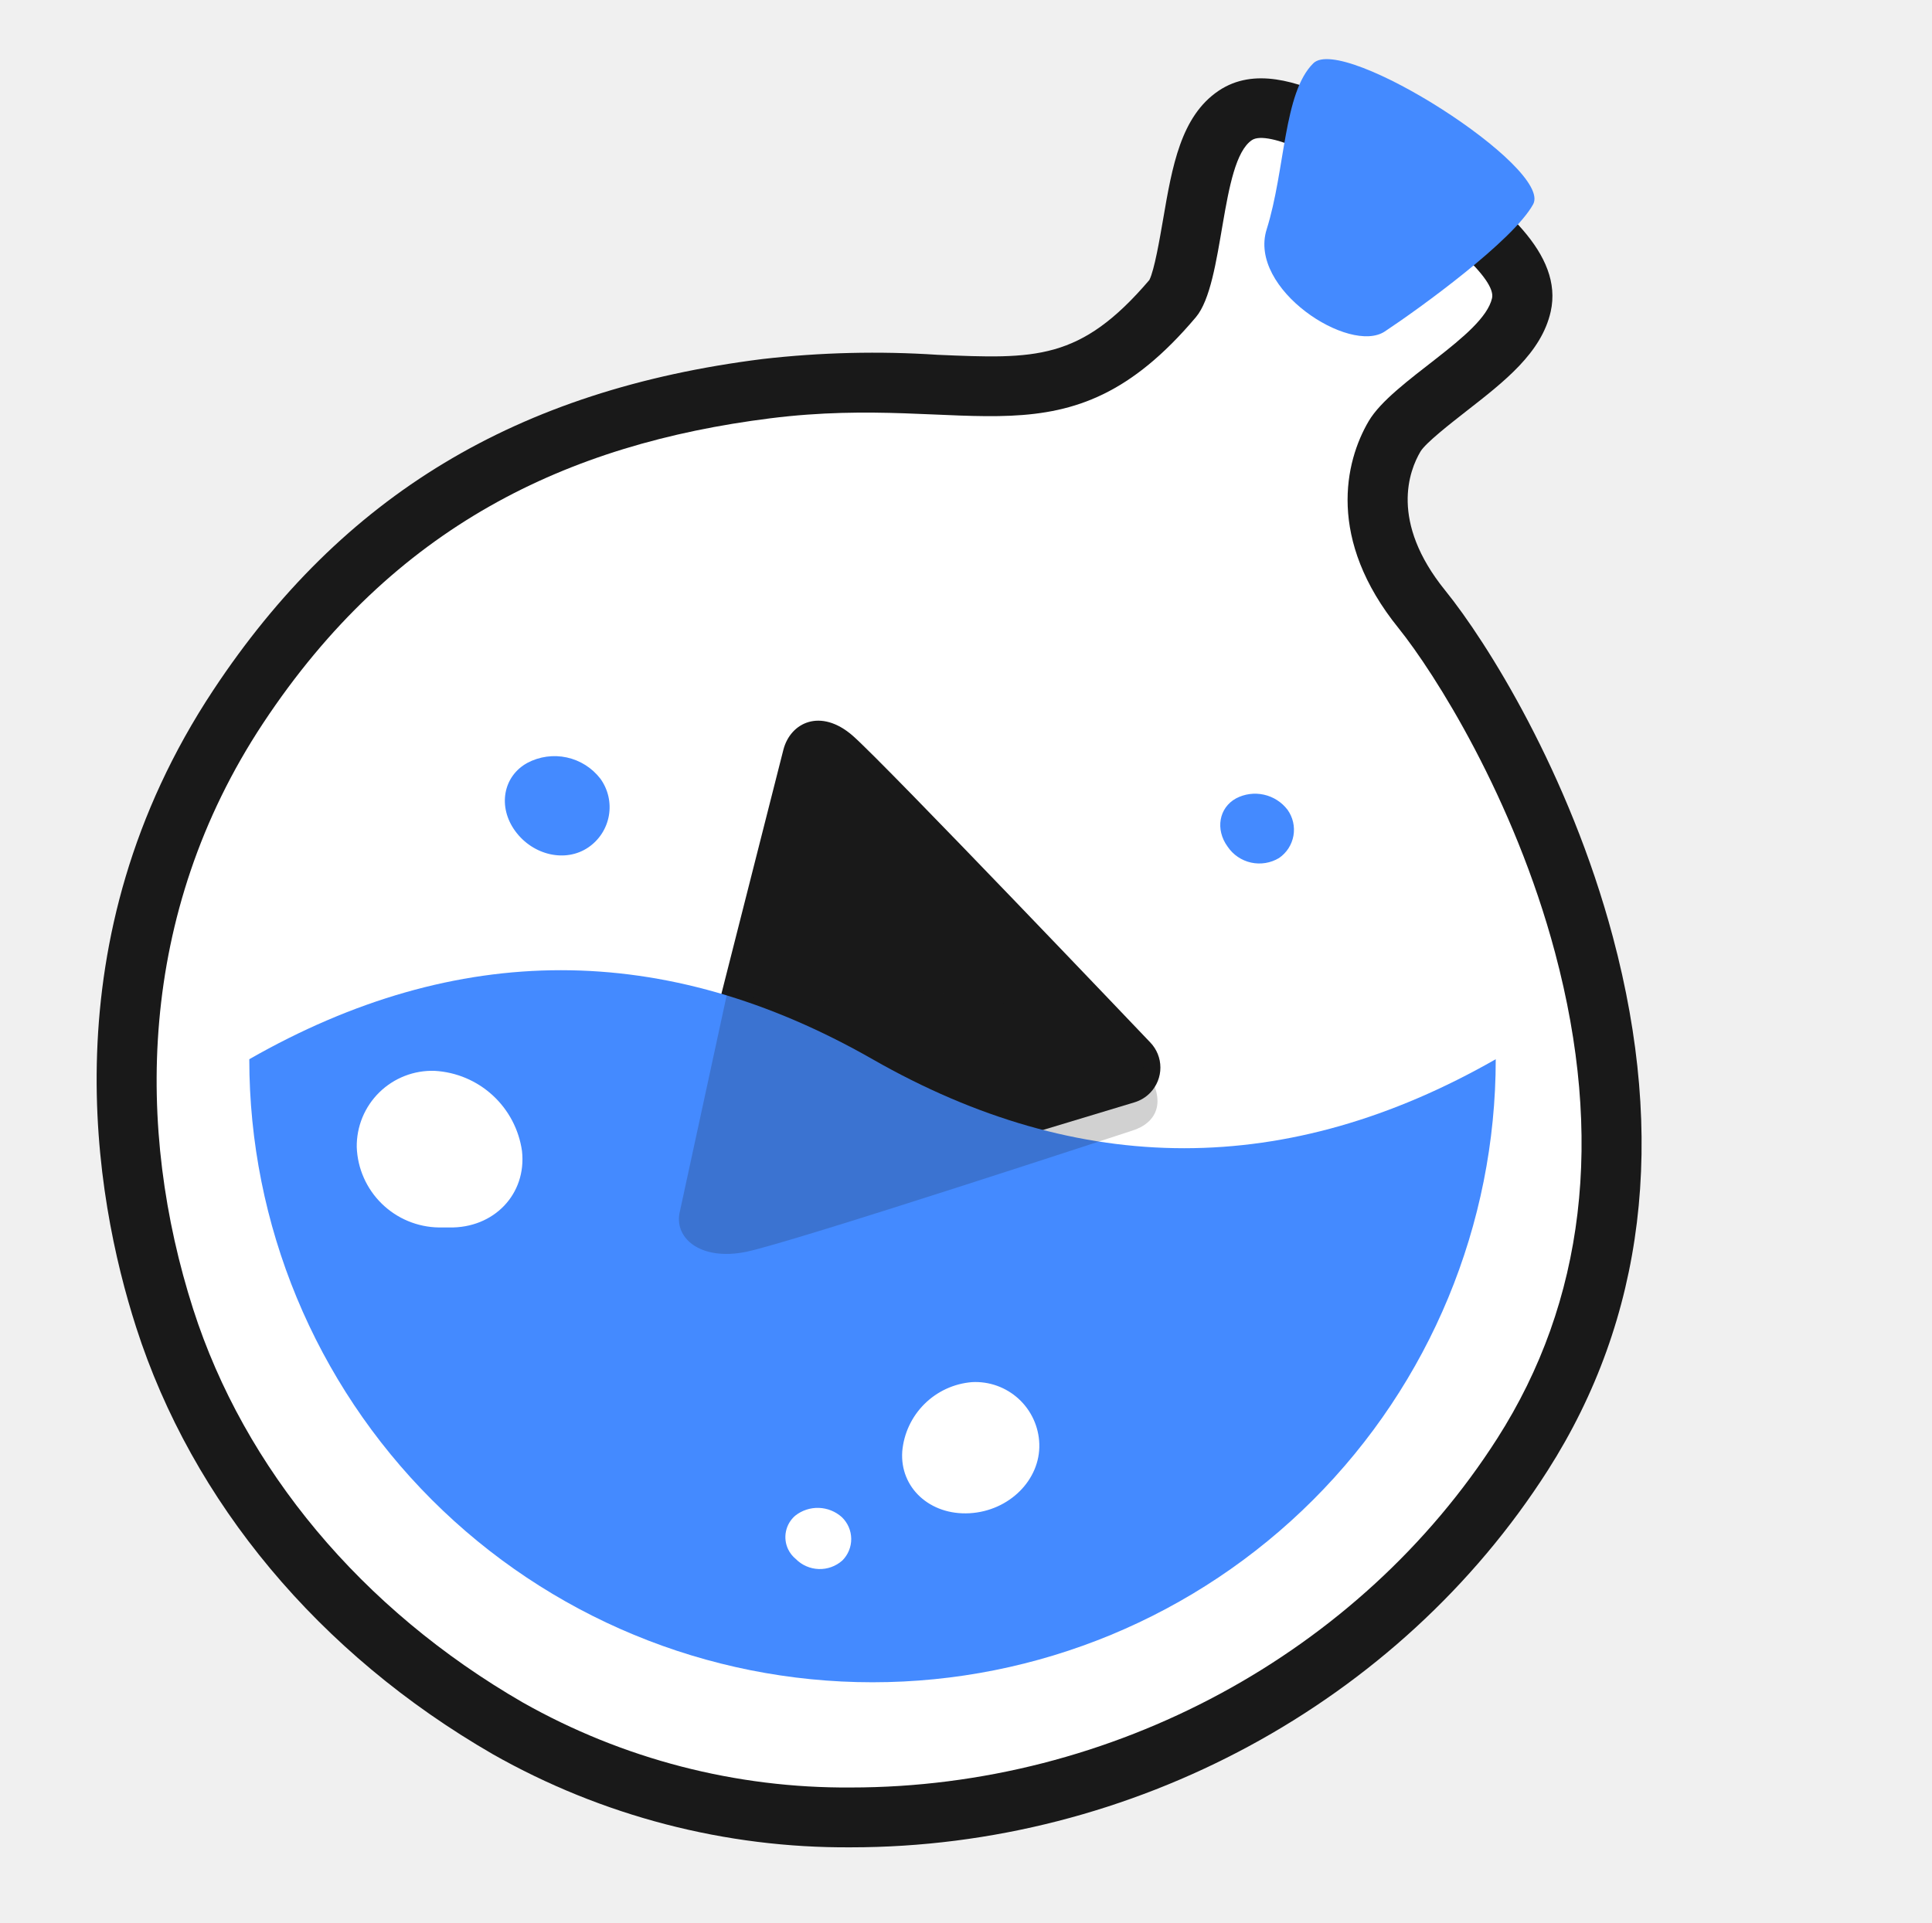
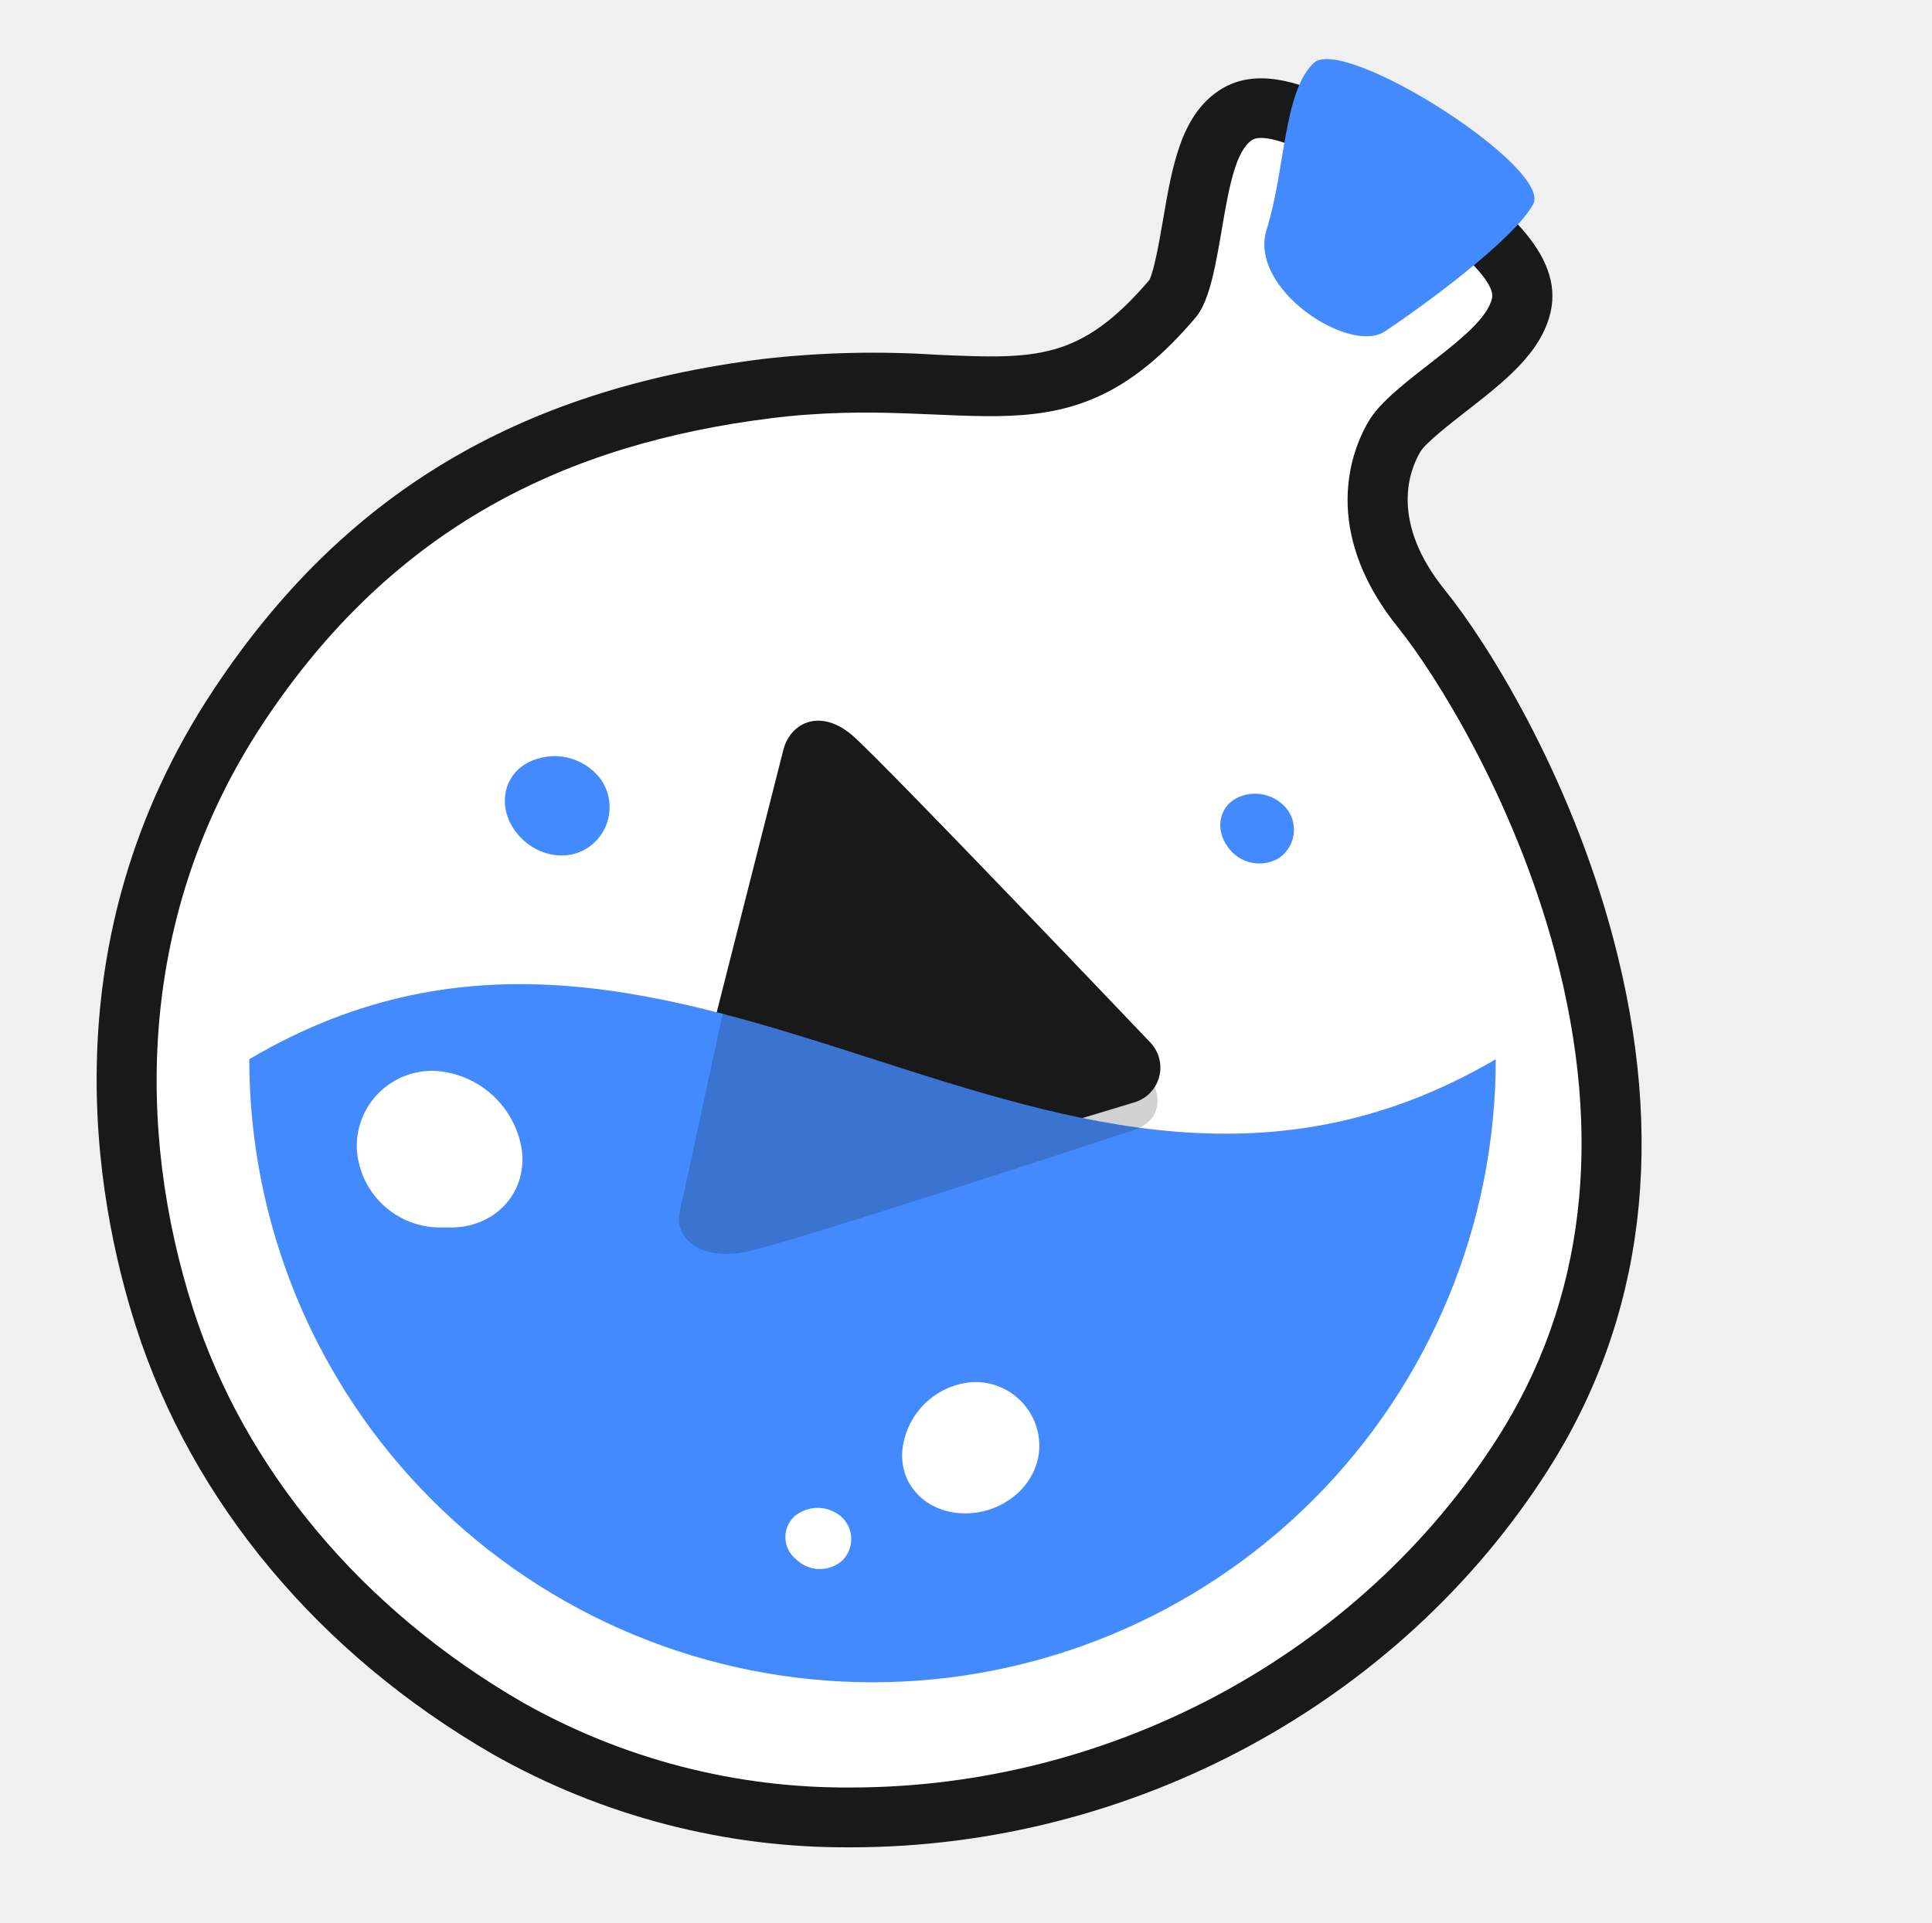
<svg xmlns="http://www.w3.org/2000/svg" width="217" height="216" viewBox="0 0 217 216" fill="none">
-   <path d="M174.661 107.023C170.031 89.647 161.141 75.623 157.091 70.582C149.008 60.591 151.05 51.869 153.73 47.315C156.411 42.761 166.628 37.753 167.586 33.493C168.544 29.233 144.176 13.326 140.605 15.746C137.034 18.166 137.555 31.804 134.32 35.636C119.759 52.886 109.323 44.122 86.518 46.996C63.714 49.869 44.22 59.078 29.558 81.244C15.34 102.746 15.273 127.005 21.692 147.062C27.44 164.993 40.59 180.798 58.714 191.267C69.948 197.622 82.653 200.916 95.559 200.821C124.926 200.821 152.747 185.739 168.166 161.615C178.014 146.204 180.198 127.786 174.661 107.023V107.023Z" fill="#191919" />
-   <path d="M95.568 207.543C81.478 207.639 67.61 204.032 55.353 197.082C35.825 185.806 21.6 168.765 15.29 149.112C10.576 134.441 5.425 105.544 23.953 77.539C38.447 55.625 58.067 43.794 85.678 40.332C92.193 39.587 98.762 39.43 105.306 39.862C116.288 40.332 121.33 40.559 129.094 31.459C129.657 30.359 130.262 26.813 130.632 24.679C131.657 18.704 132.623 13.058 136.883 10.192C140.857 7.529 145.731 9.167 149.966 11.133C153.847 12.988 157.573 15.152 161.108 17.603C168.746 22.838 175.619 28.527 174.174 35.005C173.132 39.643 168.981 42.853 164.67 46.214C162.99 47.534 160.133 49.744 159.545 50.734C158.293 52.844 156.049 58.583 162.318 66.33C167.006 72.12 176.241 86.832 181.156 105.259C187.206 127.946 184.744 148.112 173.838 165.203C157.158 191.335 127.17 207.543 95.568 207.543ZM97.248 53.079C93.956 53.067 90.667 53.264 87.4 53.667C63.95 56.608 47.337 66.557 35.17 84.95C19.743 108.275 24.112 132.592 28.095 145.003C33.372 161.472 45.446 175.832 62.075 185.436C72.288 191.207 83.838 194.194 95.568 194.099C122.632 194.099 148.285 180.268 162.511 157.968C171.308 144.205 173.207 127.643 168.166 108.729C163.67 91.849 154.873 78.479 151.865 74.791C139.942 60.078 145.891 47.407 147.974 43.878C149.857 40.718 153.176 38.139 156.377 35.635C157.217 34.963 158.427 34.039 159.427 33.19C154.849 29.352 149.845 26.054 144.513 23.36C144.272 24.543 144.056 25.73 143.866 26.922C143.025 31.963 142.185 36.762 139.463 39.979C127.363 54.264 116.356 53.793 104.71 53.289C102.382 53.179 99.878 53.079 97.206 53.079H97.248V53.079Z" fill="#191919" />
-   <path d="M174.661 107.023C170.031 89.647 161.141 75.623 157.091 70.582C149.008 60.591 151.05 51.869 153.73 47.315C156.411 42.761 166.628 37.753 167.586 33.493C168.544 29.233 144.176 13.326 140.605 15.746C137.034 18.166 137.555 31.804 134.32 35.636C119.759 52.886 109.323 44.122 86.518 46.996C63.714 49.869 44.22 59.078 29.558 81.244C15.34 102.746 15.273 127.005 21.692 147.062C27.44 164.993 40.59 180.798 58.714 191.267C69.948 197.622 82.653 200.916 95.559 200.821C124.926 200.821 152.747 185.739 168.166 161.615C178.014 146.204 180.198 127.786 174.661 107.023V107.023Z" fill="white" />
+   <path d="M174.661 107.023C170.031 89.647 161.141 75.623 157.091 70.582C149.008 60.591 151.05 51.869 153.73 47.315C156.411 42.761 166.628 37.753 167.586 33.493C168.544 29.233 144.176 13.326 140.605 15.746C137.034 18.166 137.555 31.804 134.32 35.636C119.759 52.886 109.323 44.122 86.518 46.996C63.714 49.869 44.22 59.078 29.558 81.244C15.34 102.746 15.273 127.005 21.692 147.062C27.44 164.993 40.59 180.798 58.714 191.267C69.948 197.622 82.653 200.916 95.559 200.821C124.926 200.821 152.747 185.739 168.166 161.615C178.014 146.204 180.198 127.786 174.661 107.023Z" fill="#191919" />
+   <path d="M95.568 207.543C81.478 207.639 67.61 204.032 55.353 197.082C35.825 185.806 21.6 168.765 15.29 149.112C10.576 134.441 5.425 105.544 23.953 77.539C38.447 55.625 58.067 43.794 85.678 40.332C92.193 39.587 98.762 39.43 105.306 39.862C116.288 40.332 121.33 40.559 129.094 31.459C129.657 30.359 130.262 26.813 130.632 24.679C131.657 18.704 132.623 13.058 136.883 10.192C140.857 7.529 145.731 9.167 149.966 11.133C153.847 12.988 157.573 15.152 161.108 17.603C168.746 22.838 175.619 28.527 174.174 35.005C173.132 39.643 168.981 42.853 164.67 46.214C162.99 47.534 160.133 49.744 159.545 50.734C158.293 52.844 156.049 58.583 162.318 66.33C167.006 72.12 176.241 86.832 181.156 105.259C187.206 127.946 184.744 148.112 173.838 165.203C157.158 191.335 127.17 207.543 95.568 207.543ZM97.248 53.079C93.956 53.067 90.667 53.264 87.4 53.667C63.95 56.608 47.337 66.557 35.17 84.95C19.743 108.275 24.112 132.592 28.095 145.003C33.372 161.472 45.446 175.832 62.075 185.436C72.288 191.207 83.838 194.194 95.568 194.099C122.632 194.099 148.285 180.268 162.511 157.968C171.308 144.205 173.207 127.643 168.166 108.729C163.67 91.849 154.873 78.479 151.865 74.791C139.942 60.078 145.891 47.407 147.974 43.878C149.857 40.718 153.176 38.139 156.377 35.635C157.217 34.963 158.427 34.039 159.427 33.19C154.849 29.352 149.845 26.054 144.513 23.36C144.272 24.543 144.056 25.73 143.866 26.922C143.025 31.963 142.185 36.762 139.463 39.979C127.363 54.264 116.356 53.793 104.71 53.289C102.382 53.179 99.878 53.079 97.206 53.079H97.248Z" fill="#191919" />
+   <path d="M174.661 107.023C170.031 89.647 161.141 75.623 157.091 70.582C149.008 60.591 151.05 51.869 153.73 47.315C156.411 42.761 166.628 37.753 167.586 33.493C168.544 29.233 144.176 13.326 140.605 15.746C137.034 18.166 137.555 31.804 134.32 35.636C119.759 52.886 109.323 44.122 86.518 46.996C63.714 49.869 44.22 59.078 29.558 81.244C15.34 102.746 15.273 127.005 21.692 147.062C27.44 164.993 40.59 180.798 58.714 191.267C69.948 197.622 82.653 200.916 95.559 200.821C124.926 200.821 152.747 185.739 168.166 161.615C178.014 146.204 180.198 127.786 174.661 107.023Z" fill="white" />
  <path d="M75.603 133.021L87.99 84.227C88.788 81.152 92.19 79.522 95.787 82.664C99.383 85.807 129.196 117.115 129.196 117.115C129.926 117.873 130.334 118.884 130.335 119.937C130.335 120.989 129.928 122.001 129.199 122.76C128.717 123.263 128.114 123.633 127.448 123.837L80.755 137.945C80.061 138.16 79.322 138.185 78.615 138.019C77.907 137.852 77.257 137.5 76.731 136.999C76.206 136.497 75.824 135.863 75.626 135.163C75.428 134.464 75.42 133.724 75.604 133.021H75.603Z" fill="#191919" />
-   <path d="M28 119C51.333 105.667 74.667 105.667 98 119C121.333 132.333 144.667 132.333 168 119C168 137.565 160.625 155.37 147.497 168.497C134.37 181.625 116.565 189 98 189C79.435 189 61.63 181.625 48.502 168.497C35.375 155.37 28 137.565 28 119Z" fill="#448AFF">
-     <animate attributeName="d" repeatCount="indefinite" dur="1s" calcMode="spline" keyTimes="0;0.5;1" values="     M28 119C51.333 105.667 74.667 105.667 98 119C121.333 132.333 144.667 132.333 168 119C168 137.565 160.625 155.37 147.497 168.497C134.37 181.625 116.565 189 98 189C79.435 189 61.63 181.625 48.502 168.497C35.375 155.37 28 137.565 28 119Z;     M28 119C50 133 76 133 98 119C120 105 144 104.5 168 119C168 137.565 160.625 155.37 147.497 168.497C134.37 181.625 116.565 189 98 189C79.435 189 61.63 181.625 48.502 168.497C35.375 155.37 28 137.565 28 119Z;     M28 119C51.333 105.667 74.667 105.667 98 119C121.333 132.333 144.667 132.333 168 119C168 137.565 160.625 155.37 147.497 168.497C134.37 181.625 116.565 189 98 189C79.435 189 61.63 181.625 48.502 168.497C35.375 155.37 28 137.565 28 119Z" keySplines="0.5 0 0.5 1;0.5 0 0.5 1" />
+   <path d="M28 119C77.363 89.831 118.528 148.038 168 119C168 137.565 160.625 155.37 147.497 168.497C134.37 181.625 116.565 189 98 189C79.435 189 61.63 181.625 48.502 168.497C35.375 155.37 28 137.565 28 119Z" fill="#448AFF">
+     <animate attributeName="d" repeatCount="indefinite" dur="1s" calcMode="spline" keyTimes="0;0.5;1" values="     M28 119C77.363 89.831 118.528 148.038 168 119C168 137.565 160.625 155.37 147.497 168.497C134.37 181.625 116.565 189 98 189C79.435 189 61.63 181.625 48.502 168.497C35.375 155.37 28 137.565 28 119Z;     M28 119C77.543 150.527 117.665 88.589 168 119C168 137.565 160.625 155.37 147.497 168.497C134.37 181.625 116.565 189 98 189C79.435 189 61.63 181.625 48.502 168.497C35.375 155.37 28 137.565 28 119Z;     M28 119C77.363 89.831 118.528 148.038 168 119C168 137.565 160.625 155.37 147.497 168.497C134.37 181.625 116.565 189 98 189C79.435 189 61.63 181.625 48.502 168.497C35.375 155.37 28 137.565 28 119Z" keySplines="0.5 0 0.5 1;0.5 0 0.5 1" />
  </path>
-   <path opacity="0.2" d="M128.842 120.451C126.657 117.157 120.288 111.62 120.288 111.62C118.509 112.174 116.684 112.568 114.835 112.796C112.499 112.989 105.147 111.174 101.635 111.115C98.122 111.057 90.207 113.166 87.922 112.846C85.829 112.444 83.769 111.882 81.762 111.166L76.377 136.037C75.595 139.045 78.629 141.692 83.796 140.642C88.964 139.592 127.128 127.038 127.128 127.038C129.968 126.173 131.027 123.736 128.842 120.451V120.451Z" fill="#191919" />
-   <path d="M67.436 87.487C66.499 86.27 65.162 85.424 63.661 85.098C62.16 84.772 60.593 84.988 59.236 85.707C56.504 87.202 55.874 90.655 57.882 93.386C59.891 96.116 63.554 96.932 66.083 95.201C66.686 94.79 67.201 94.262 67.597 93.649C67.993 93.035 68.262 92.349 68.388 91.63C68.514 90.911 68.495 90.174 68.332 89.462C68.168 88.75 67.863 88.079 67.436 87.487V87.487ZM144.614 90.975C143.956 90.114 143.015 89.513 141.957 89.279C140.899 89.045 139.792 89.193 138.833 89.697C136.908 90.747 136.48 93.193 137.883 95.117C138.499 96.031 139.442 96.673 140.518 96.911C141.594 97.148 142.72 96.963 143.664 96.394C144.086 96.104 144.447 95.733 144.724 95.302C145.001 94.871 145.19 94.389 145.279 93.884C145.367 93.379 145.353 92.862 145.239 92.362C145.125 91.862 144.912 91.391 144.614 90.974V90.975Z" fill="#448AFF" />
-   <path d="M94.56 170.454C93.849 169.811 92.933 169.441 91.975 169.409C91.017 169.376 90.078 169.684 89.325 170.278C88.793 170.732 88.425 171.349 88.281 172.034C88.136 172.718 88.221 173.431 88.524 174.062C88.724 174.48 89.016 174.849 89.375 175.143C90.058 175.839 90.983 176.245 91.957 176.278C92.932 176.311 93.882 175.967 94.61 175.319C94.931 174.999 95.185 174.618 95.356 174.198C95.528 173.779 95.613 173.329 95.608 172.876C95.603 172.423 95.508 171.975 95.328 171.559C95.148 171.143 94.886 170.768 94.559 170.454H94.56ZM109.171 155.279C107.157 155.442 105.265 156.312 103.832 157.737C102.399 159.161 101.516 161.047 101.34 163.06C101.055 167.135 104.449 170.261 108.903 170.009C113.356 169.757 116.86 166.253 116.734 162.228C116.705 161.272 116.484 160.331 116.086 159.461C115.688 158.59 115.12 157.809 114.416 157.161C113.711 156.514 112.884 156.014 111.984 155.69C111.083 155.367 110.127 155.227 109.171 155.279V155.279ZM48.824 120.308C47.679 120.268 46.538 120.462 45.471 120.876C44.403 121.29 43.43 121.917 42.611 122.718C41.793 123.519 41.145 124.478 40.708 125.537C40.271 126.596 40.054 127.733 40.069 128.878C40.157 131.281 41.166 133.558 42.887 135.238C44.607 136.918 46.908 137.872 49.312 137.903H50.438C55.479 138.012 59.168 134.147 58.63 129.315C58.289 126.911 57.126 124.7 55.338 123.058C53.55 121.415 51.248 120.444 48.824 120.308Z" fill="white" />
+   <path opacity="0.2" d="M128.842 120.451C126.657 117.157 120.288 111.62 120.288 111.62C118.509 112.174 116.684 112.568 114.835 112.796C112.499 112.989 105.147 111.174 101.635 111.115C98.122 111.057 90.207 113.166 87.922 112.846C85.829 112.444 83.769 111.882 81.762 111.166L76.377 136.037C75.595 139.045 78.629 141.692 83.796 140.642C88.964 139.592 127.128 127.038 127.128 127.038C129.968 126.173 131.027 123.736 128.842 120.451Z" fill="#191919" />
+   <path d="M67.436 87.487C66.499 86.27 65.162 85.424 63.661 85.098C62.16 84.772 60.593 84.988 59.236 85.707C56.504 87.202 55.874 90.655 57.882 93.386C59.891 96.116 63.554 96.932 66.083 95.201C66.686 94.79 67.201 94.262 67.597 93.649C67.993 93.035 68.262 92.349 68.388 91.63C68.514 90.911 68.495 90.174 68.332 89.462C68.168 88.75 67.863 88.079 67.436 87.487ZM144.614 90.975C143.956 90.114 143.015 89.513 141.957 89.279C140.899 89.045 139.792 89.193 138.833 89.697C136.908 90.747 136.48 93.193 137.883 95.117C138.499 96.031 139.442 96.673 140.518 96.911C141.594 97.148 142.72 96.963 143.664 96.394C144.086 96.104 144.447 95.733 144.724 95.302C145.001 94.871 145.19 94.389 145.279 93.884C145.367 93.379 145.353 92.862 145.239 92.362C145.125 91.862 144.912 91.391 144.614 90.974V90.975Z" fill="#448AFF" />
+   <path d="M94.56 170.454C93.849 169.811 92.933 169.441 91.975 169.409C91.017 169.376 90.078 169.684 89.325 170.278C88.793 170.732 88.425 171.349 88.281 172.034C88.136 172.718 88.221 173.431 88.524 174.062C88.724 174.48 89.016 174.849 89.375 175.143C90.058 175.839 90.983 176.245 91.957 176.278C92.932 176.311 93.882 175.967 94.61 175.319C94.931 174.999 95.185 174.618 95.356 174.198C95.528 173.779 95.613 173.329 95.608 172.876C95.603 172.423 95.508 171.975 95.328 171.559C95.148 171.143 94.886 170.768 94.559 170.454H94.56ZM109.171 155.279C107.157 155.442 105.265 156.312 103.832 157.737C102.399 159.161 101.516 161.047 101.34 163.06C101.055 167.135 104.449 170.261 108.903 170.009C113.356 169.757 116.86 166.253 116.734 162.228C116.705 161.272 116.484 160.331 116.086 159.461C115.688 158.59 115.12 157.809 114.416 157.161C113.711 156.514 112.884 156.014 111.984 155.69C111.083 155.367 110.127 155.227 109.171 155.279ZM48.824 120.308C47.679 120.268 46.538 120.462 45.471 120.876C44.403 121.29 43.43 121.917 42.611 122.718C41.793 123.519 41.145 124.478 40.708 125.537C40.271 126.596 40.054 127.733 40.069 128.878C40.157 131.281 41.166 133.558 42.887 135.238C44.607 136.918 46.908 137.872 49.312 137.903H50.438C55.479 138.012 59.168 134.147 58.63 129.315C58.289 126.911 57.126 124.7 55.338 123.058C53.55 121.415 51.248 120.444 48.824 120.308Z" fill="white" />
  <path d="M147.512 7.109C144.151 10.411 144.378 19.065 142.269 25.771C140.16 32.476 151.588 39.853 155.537 37.241C159.486 34.627 169.947 27.039 172.199 22.956C174.451 18.872 150.84 3.815 147.512 7.109Z" fill="#448AFF" />
</svg>
